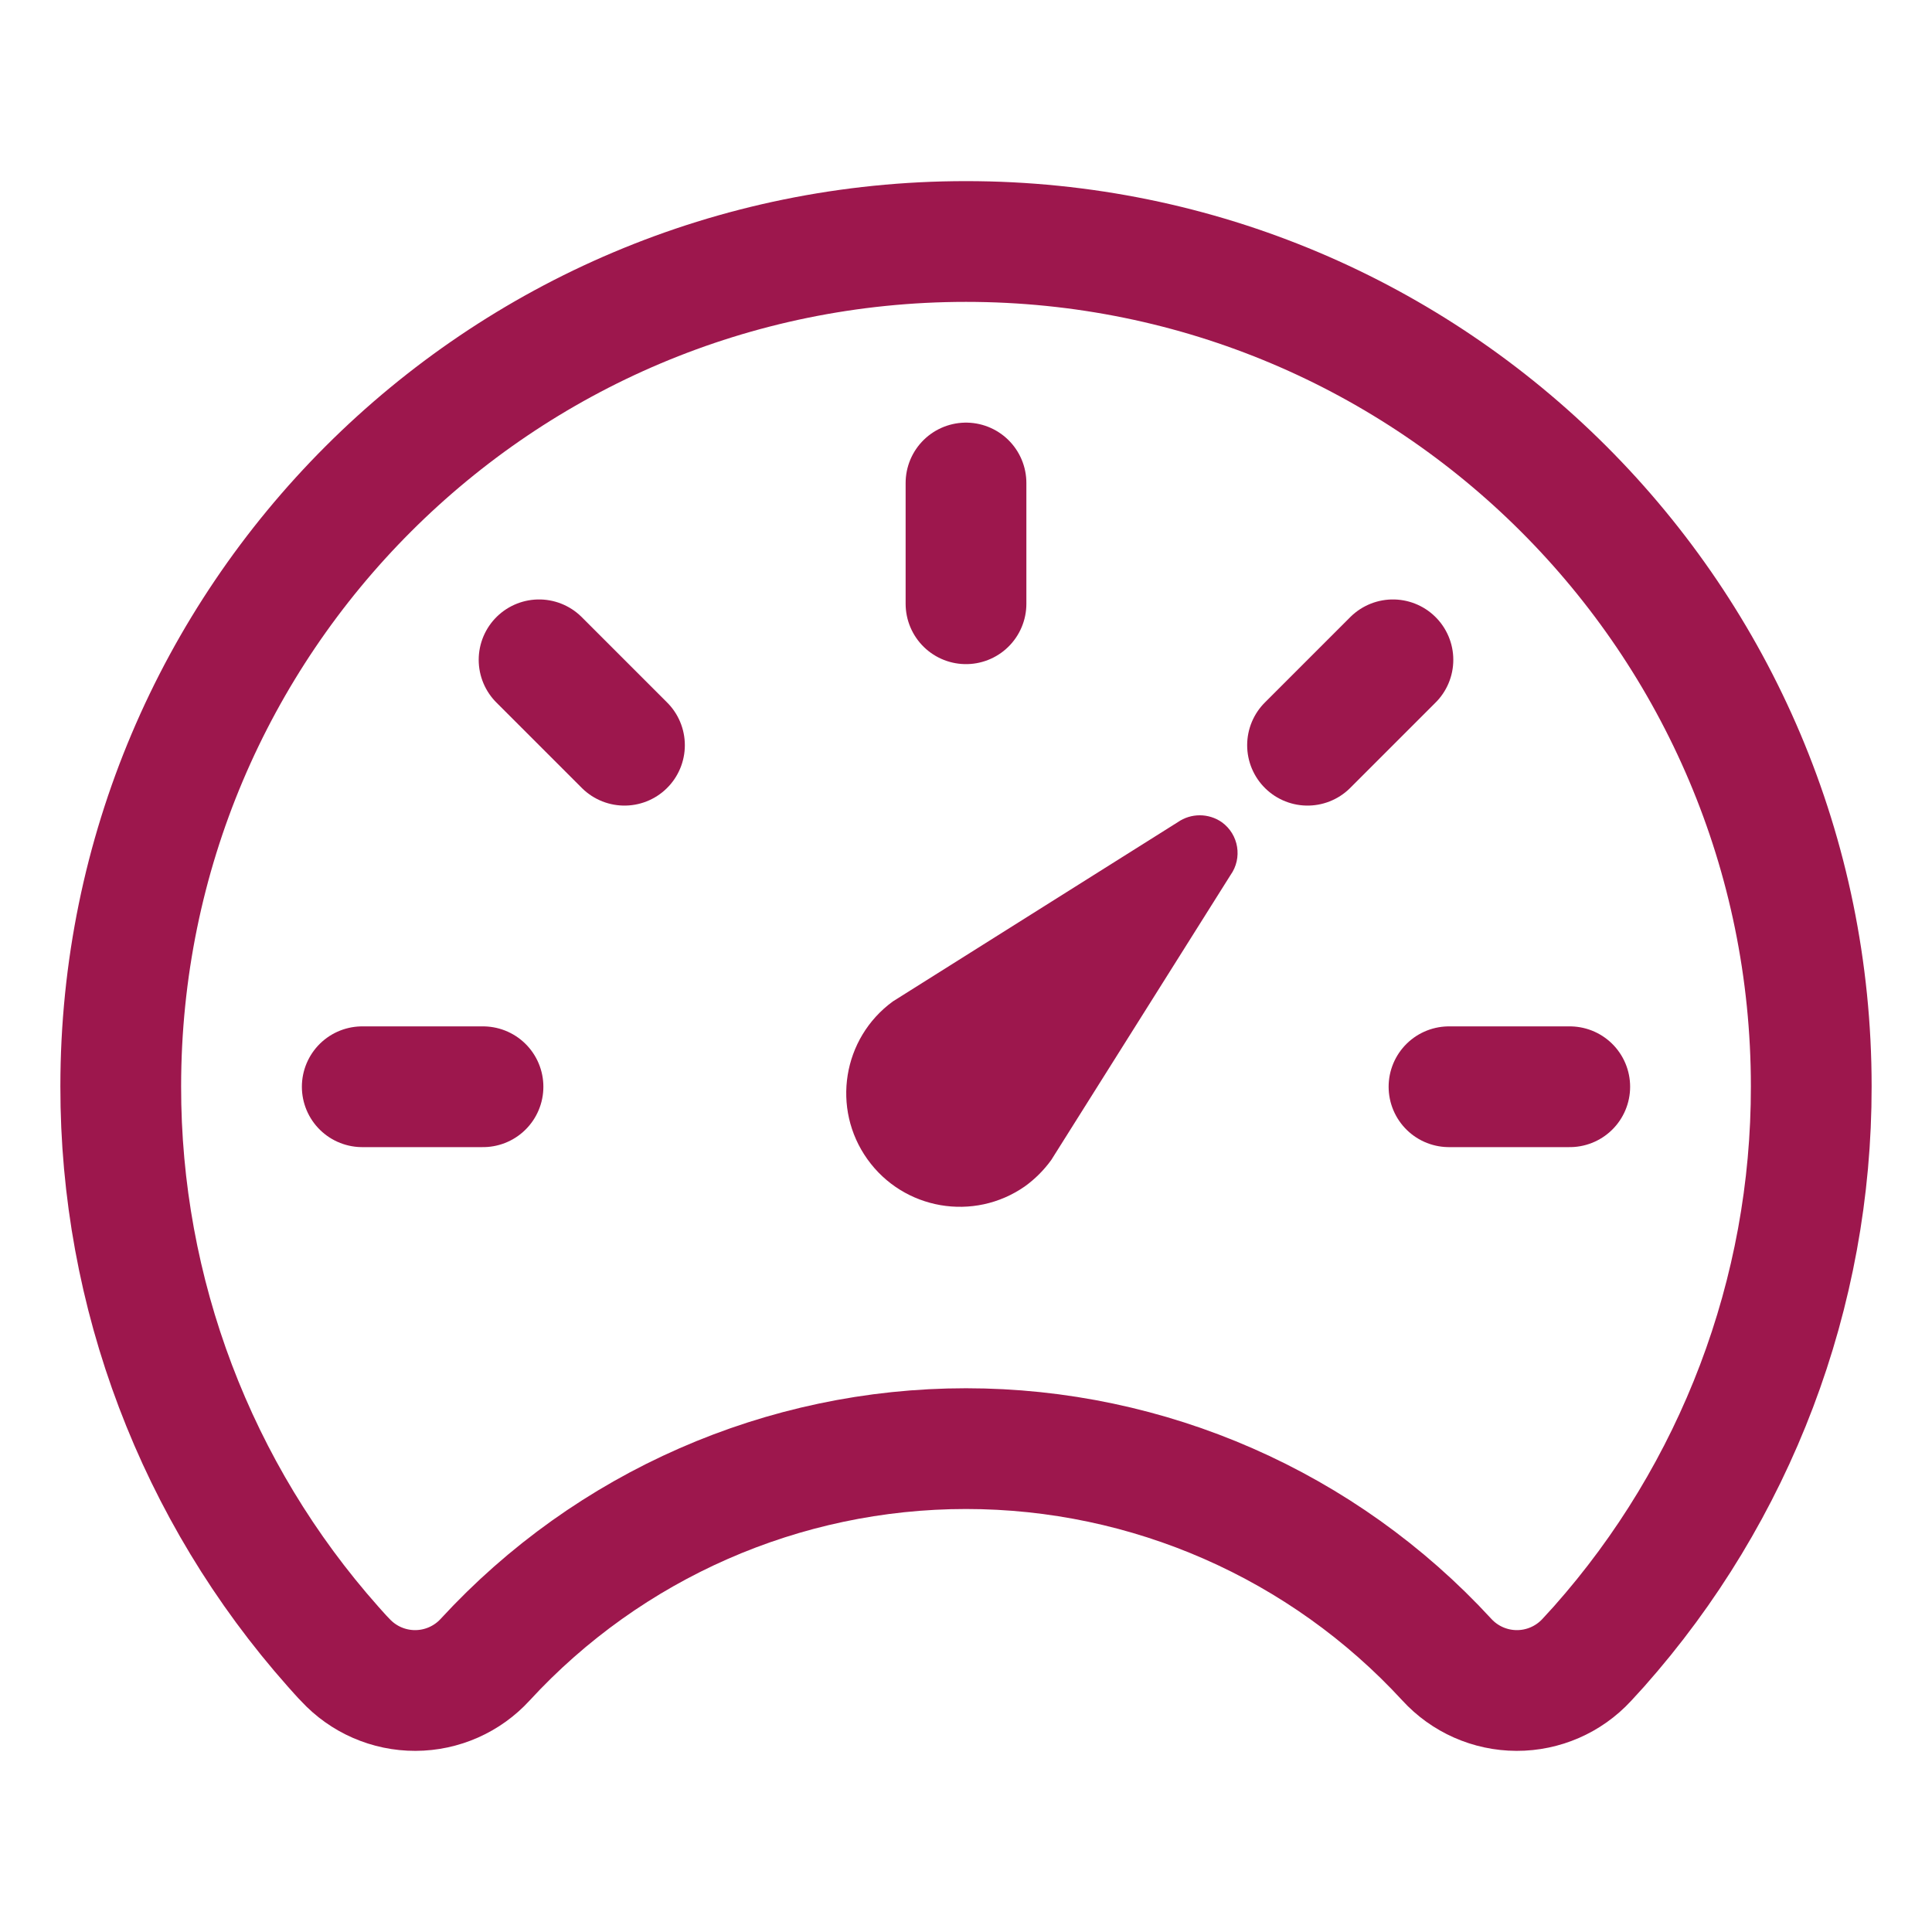
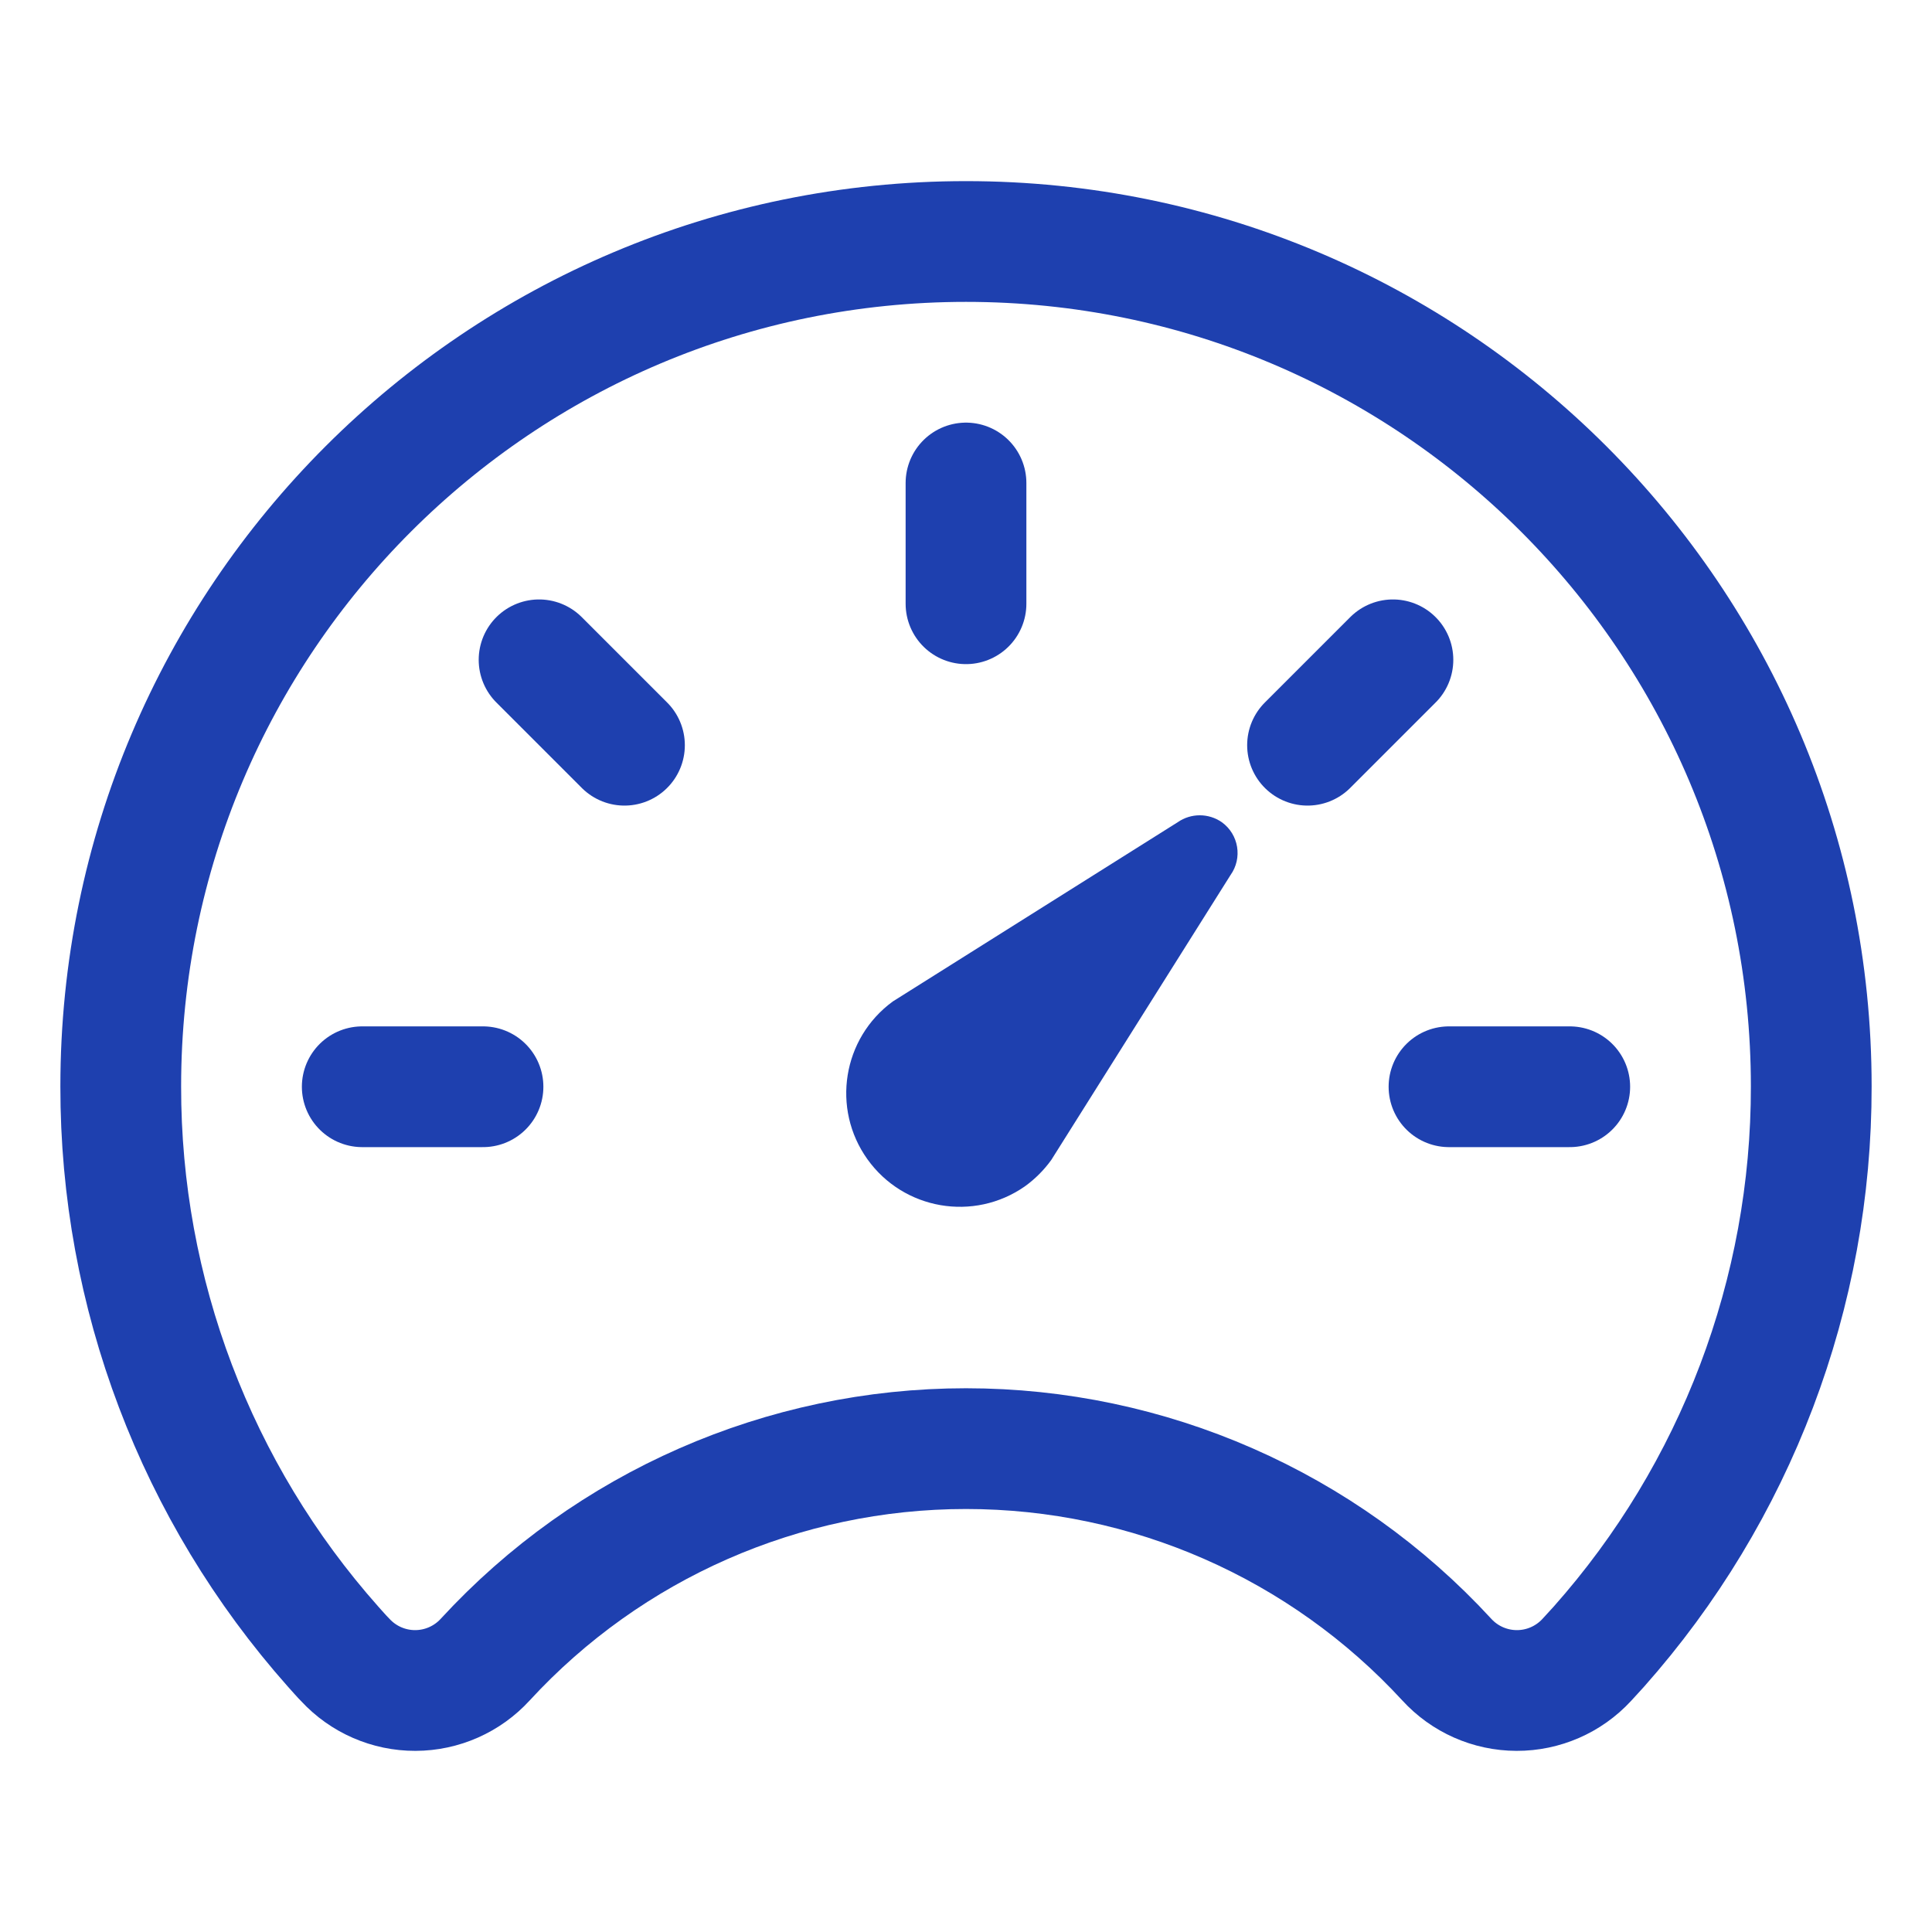
- <svg xmlns="http://www.w3.org/2000/svg" class="ionicon" viewBox="0 0 512 512" fill="#9d174d">
+ <svg xmlns="http://www.w3.org/2000/svg" class="ionicon" viewBox="0 0 512 512" fill="#1e40af">
  <path d="M326.1 231.9l-47.5 75.5a31 31 0 01-7 7 30.11 30.11 0 01-35-49l75.5-47.5a10.23 10.23 0 0111.7 0 10.06 10.06 0 012.3 14z" />
-   <path d="M256 64C132.3 64 32 164.2 32 287.9a223.18 223.18 0 0056.3 148.5c1.1 1.2 2.1 2.4 3.2 3.5a25.19 25.19 0 0037.1-.1 173.13 173.13 0 01254.8 0 25.19 25.19 0 0037.1.1l3.2-3.5A223.18 223.18 0 00480 287.9C480 164.2 379.7 64 256 64z" fill="none" stroke="#9d174d" stroke-linecap="round" stroke-linejoin="round" stroke-width="32" />
-   <path fill="none" stroke="#9d174d" stroke-linecap="round" stroke-miterlimit="10" stroke-width="32" d="M256 128v32M416 288h-32M128 288H96M165.49 197.49l-22.63-22.63M346.51 197.49l22.63-22.63" />
+   <path d="M256 64C132.3 64 32 164.2 32 287.9a223.18 223.18 0 0056.3 148.5c1.1 1.2 2.1 2.4 3.2 3.5a25.19 25.19 0 0037.1-.1 173.13 173.13 0 01254.8 0 25.19 25.19 0 0037.1.1l3.2-3.5A223.18 223.18 0 00480 287.9C480 164.2 379.7 64 256 64z" fill="none" stroke="#1e40af" stroke-linecap="round" stroke-linejoin="round" stroke-width="32" />
+   <path fill="none" stroke="#1e40af" stroke-linecap="round" stroke-miterlimit="10" stroke-width="32" d="M256 128v32M416 288h-32M128 288H96M165.49 197.49l-22.63-22.63M346.51 197.49l22.63-22.63" />
</svg>
